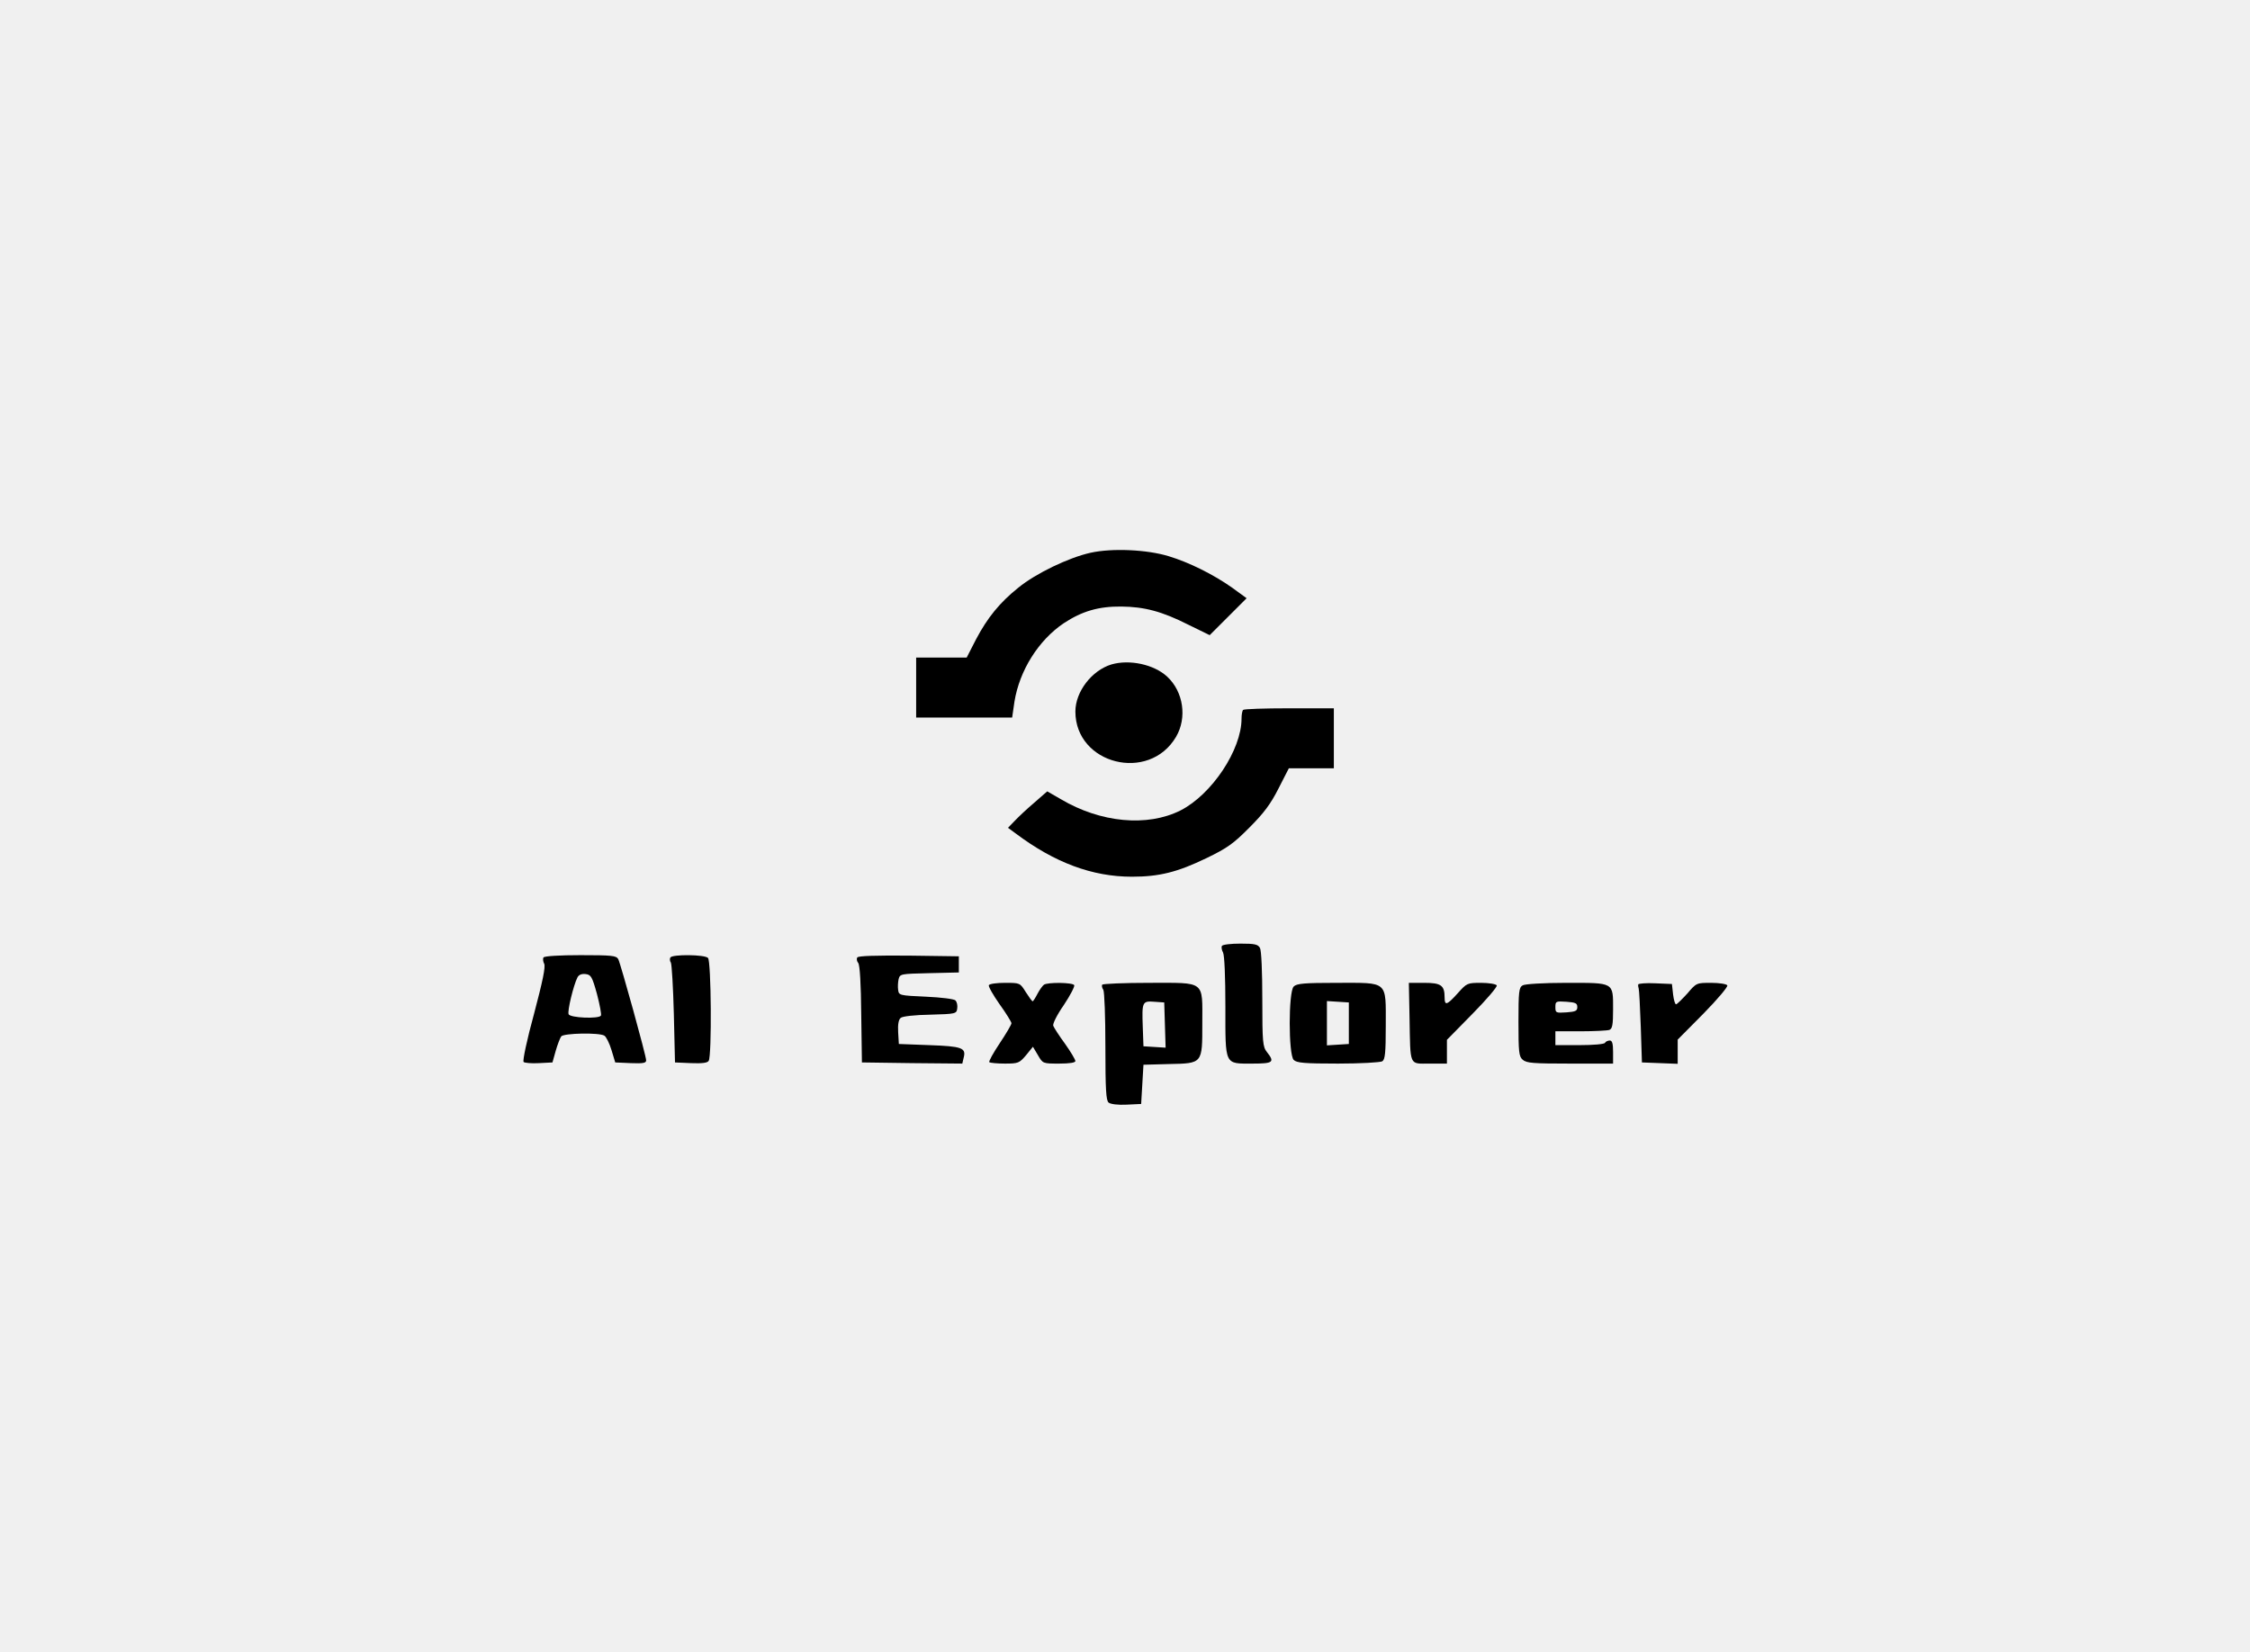
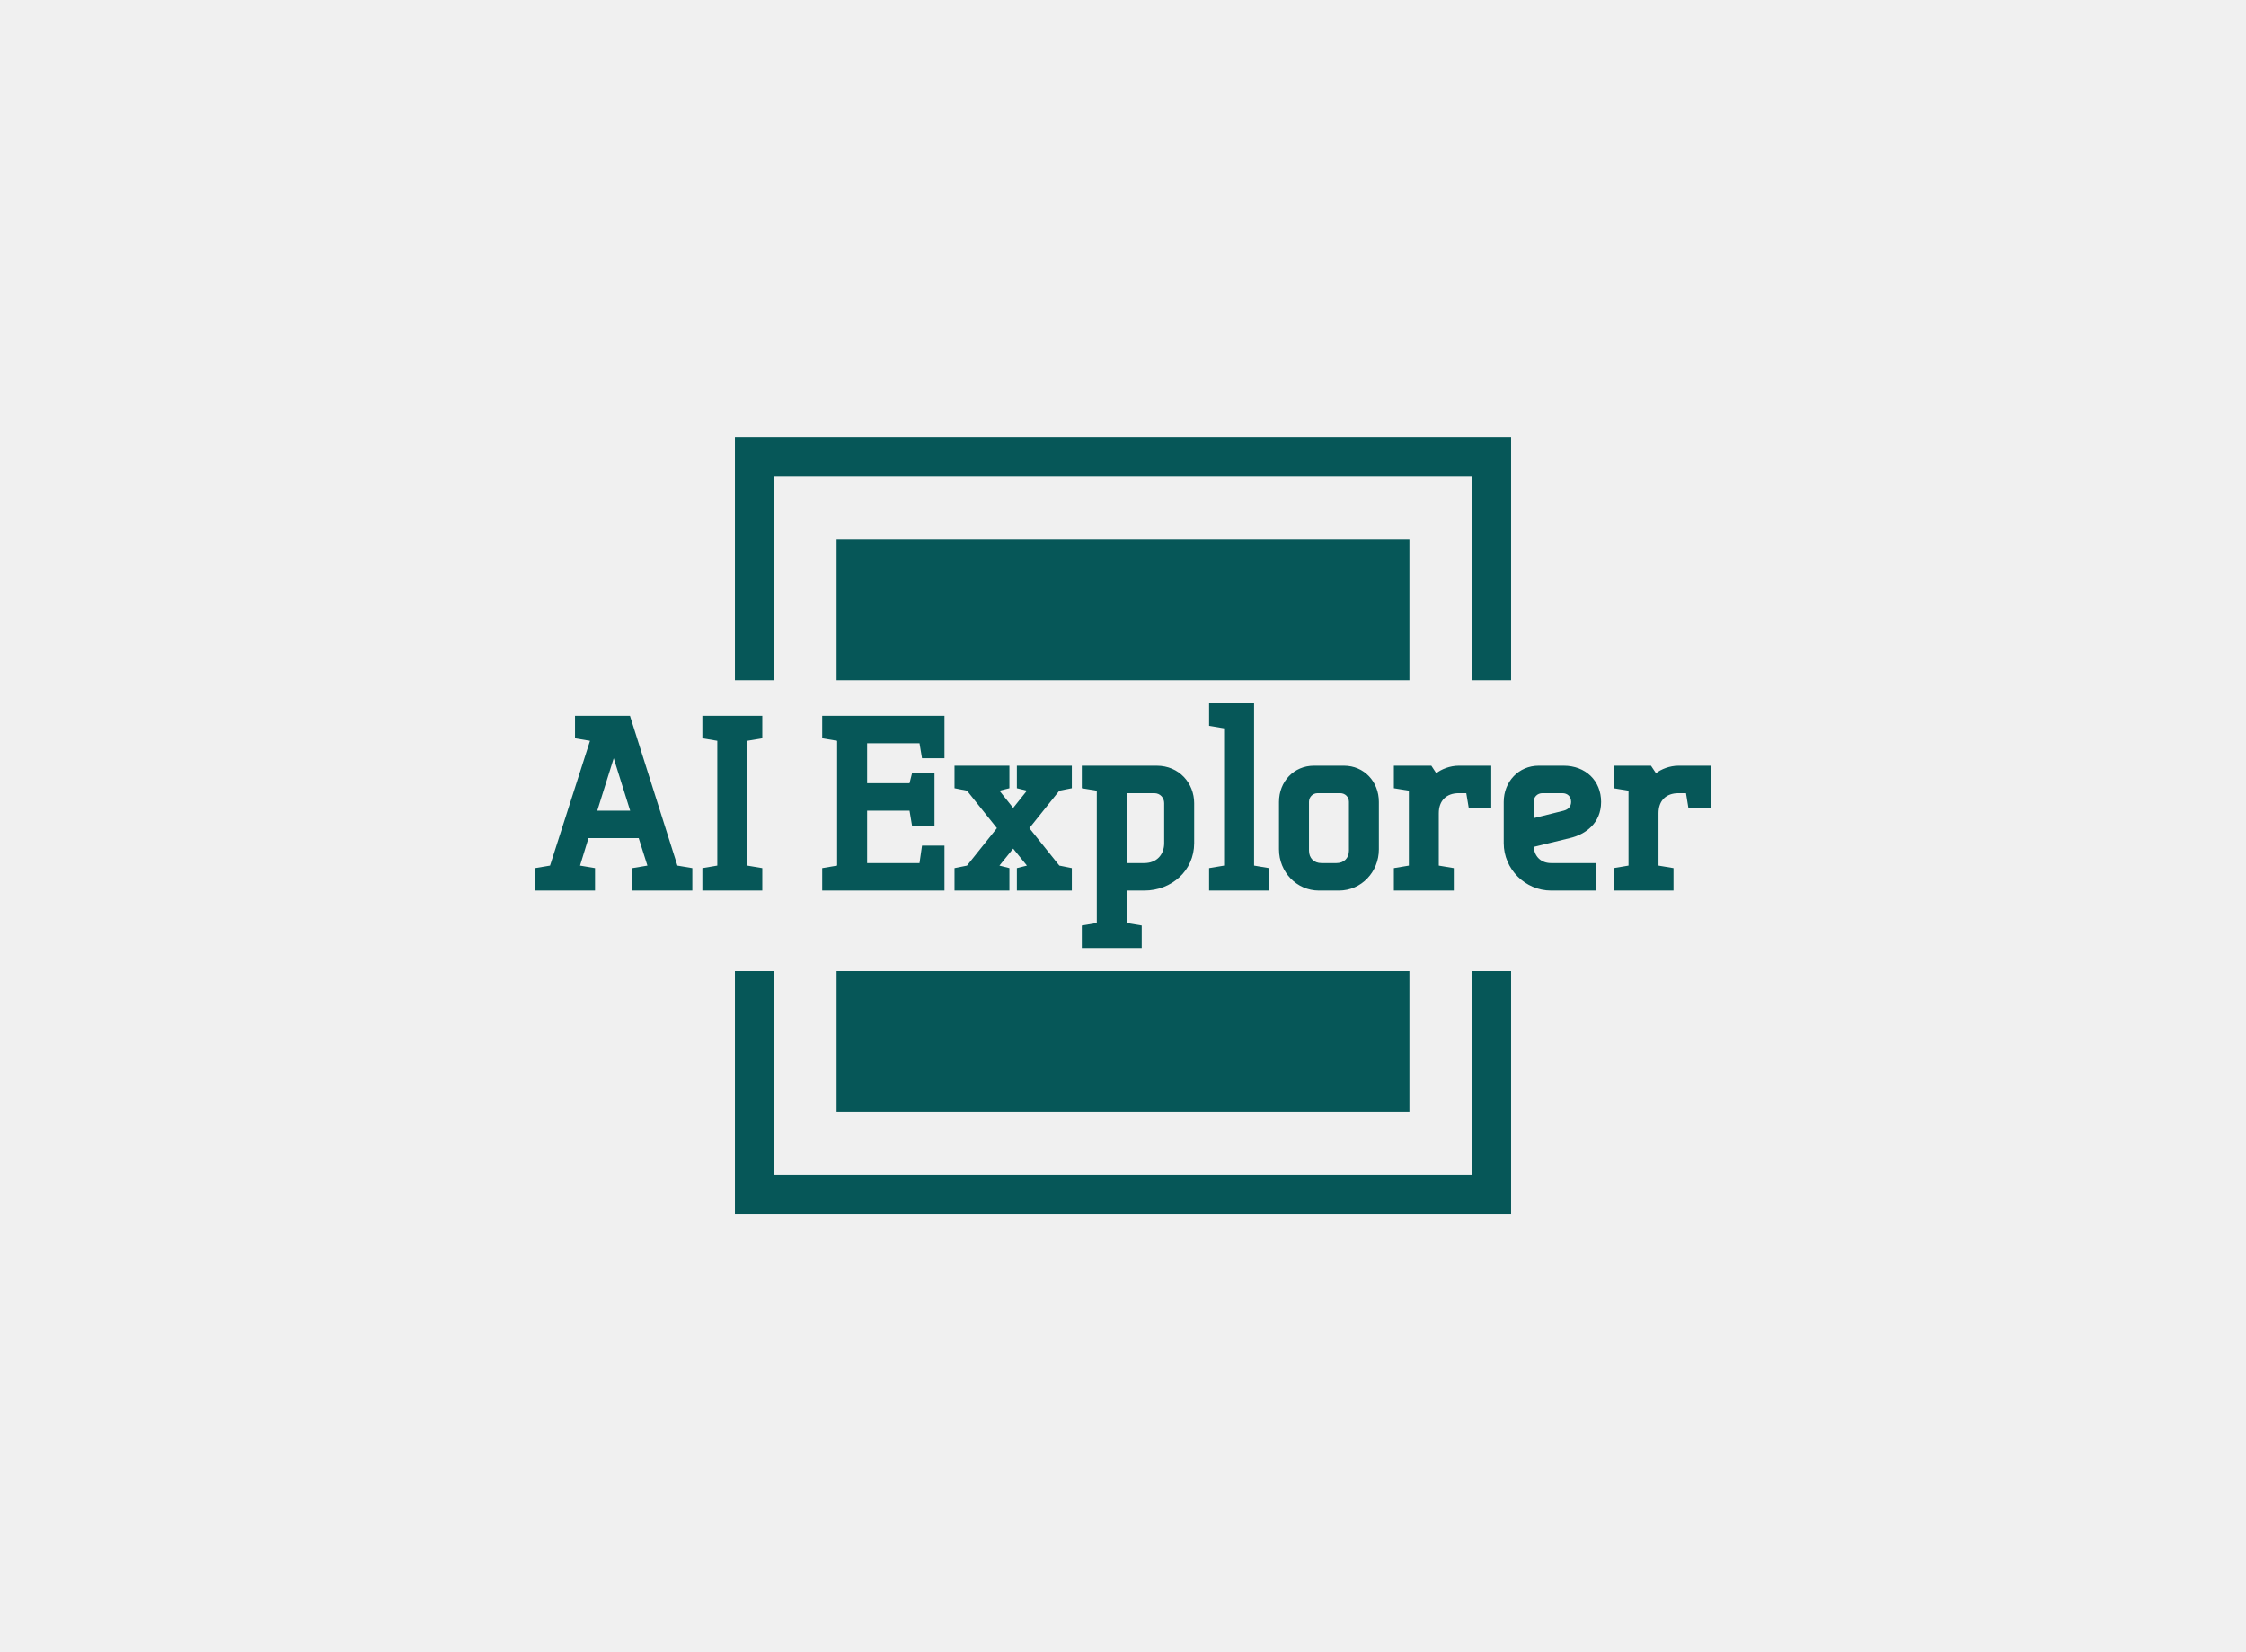
- <svg xmlns="http://www.w3.org/2000/svg" version="1.0" width="975pt" height="716pt" viewBox="0 0 975 716" preserveAspectRatio="xMidYMid meet">
-   <g transform="translate(0,716) scale(0.1,-0.1)" fill="#000000" stroke="none">
-     <path d="M4725 4764 c-94 -21 -236 -89 -312 -151 -81 -65 -134 -130 -184 -225 l-40 -78 -110 0 -109 0 0 -130 0 -130 208 0 208 0 10 69 c22 135 104 266 214 340 79 52 151 73 249 72 100 -1 176 -21 289 -78 l94 -46 80 80 80 80 -63 46 c-81 57 -185 109 -274 136 -94 29 -246 36 -340 15z" />
-     <path d="M4816 4280 c-85 -26 -156 -118 -156 -204 0 -229 319 -309 436 -110 49 83 32 196 -38 261 -57 53 -163 76 -242 53z" />
-     <path d="M5387 4083 c-4 -3 -7 -21 -7 -38 0 -135 -129 -329 -265 -398 -144 -72 -346 -53 -518 49 l-59 34 -56 -49 c-32 -27 -70 -63 -85 -79 l-29 -30 34 -25 c168 -126 331 -187 503 -187 119 0 198 20 324 81 89 43 117 63 186 133 62 62 91 101 125 168 l45 88 98 0 97 0 0 130 0 130 -193 0 c-107 0 -197 -3 -200 -7z" />
-     <path d="M5295 3060 c-3 -5 -1 -18 5 -29 6 -12 10 -104 10 -234 0 -258 -5 -247 118 -247 89 0 97 6 62 50 -18 23 -20 42 -20 228 0 121 -4 211 -10 223 -9 16 -22 19 -85 19 -40 0 -77 -4 -80 -10z" />
-     <path d="M2355 3010 c-3 -5 -2 -18 3 -27 7 -13 -7 -78 -44 -218 -30 -109 -50 -203 -45 -208 4 -4 34 -7 67 -5 l58 3 14 50 c8 28 19 56 24 63 12 14 165 17 187 3 8 -5 22 -33 31 -63 l16 -53 67 -3 c53 -2 67 0 67 12 0 20 -110 417 -121 439 -9 15 -27 17 -164 17 -90 0 -156 -4 -160 -10z m232 -159 c12 -46 20 -88 17 -93 -9 -15 -134 -10 -140 6 -6 14 21 125 38 159 6 12 18 17 36 15 23 -3 28 -11 49 -87z" />
-     <path d="M2905 3010 c-3 -5 -3 -16 2 -22 4 -7 10 -107 13 -223 l5 -210 69 -3 c49 -2 72 1 77 10 14 22 11 432 -3 446 -15 15 -154 16 -163 2z" />
-     <path d="M3715 3010 c-4 -6 -2 -17 4 -24 7 -8 12 -92 13 -222 l3 -209 217 -3 218 -2 6 26 c11 42 -7 49 -149 54 l-132 5 -3 51 c-2 34 2 55 11 62 7 7 62 13 128 14 111 3 114 4 117 27 2 13 -1 28 -8 35 -6 6 -61 13 -128 16 -114 5 -117 6 -120 29 -2 12 -1 34 2 47 6 23 9 23 134 26 l127 3 0 35 0 35 -217 3 c-145 1 -219 -1 -223 -8z" />
-     <path d="M4285 2890 c-3 -5 18 -42 46 -82 29 -40 52 -78 52 -83 0 -6 -23 -45 -51 -87 -28 -42 -48 -78 -45 -82 4 -3 34 -6 67 -6 58 0 63 2 92 36 l30 37 22 -37 c21 -36 21 -36 92 -36 45 0 70 4 70 11 0 6 -20 40 -45 75 -25 34 -48 70 -51 78 -3 8 16 47 46 90 28 42 48 81 45 86 -7 12 -115 13 -131 2 -6 -4 -19 -22 -28 -39 -9 -18 -19 -33 -21 -33 -3 0 -16 18 -30 40 -25 40 -25 40 -90 40 -35 0 -66 -4 -70 -10z" />
-     <path d="M4776 2892 c-2 -4 -1 -14 5 -22 5 -8 9 -119 9 -246 0 -187 3 -234 14 -243 9 -7 40 -11 78 -9 l63 3 5 85 5 85 110 3 c147 3 145 1 145 176 0 188 16 176 -230 176 -109 0 -201 -4 -204 -8z m272 -175 l3 -98 -48 3 -48 3 -3 84 c-4 109 -2 113 50 109 l43 -3 3 -98z" />
-     <path d="M5606 2884 c-23 -23 -23 -295 0 -318 13 -13 45 -16 192 -16 97 0 184 5 192 10 12 8 15 36 15 154 0 197 13 186 -211 186 -144 0 -175 -3 -188 -16z m239 -159 l0 -90 -47 -3 -48 -3 0 96 0 96 48 -3 47 -3 0 -90z" />
-     <path d="M6108 2748 c4 -213 -3 -198 87 -198 l75 0 0 52 0 51 111 113 c62 63 108 117 105 123 -4 6 -35 11 -68 11 -59 0 -62 -1 -101 -45 -47 -52 -57 -55 -57 -19 0 53 -15 64 -88 64 l-67 0 3 -152z" />
-     <path d="M6598 2889 c-16 -9 -18 -28 -18 -158 0 -131 2 -150 18 -164 16 -15 46 -17 205 -17 l187 0 0 50 c0 37 -4 50 -14 50 -8 0 -18 -4 -21 -10 -3 -6 -52 -10 -111 -10 l-104 0 0 30 0 30 109 0 c60 0 116 3 125 6 13 5 16 23 16 89 0 119 6 115 -203 115 -98 0 -180 -5 -189 -11z m237 -94 c0 -17 -8 -20 -47 -23 -46 -3 -48 -2 -48 23 0 25 2 26 48 23 39 -3 47 -6 47 -23z" />
-     <path d="M7099 2893 c-1 -4 0 -12 2 -18 2 -5 6 -80 9 -165 l5 -155 78 -3 77 -3 0 53 0 52 111 112 c61 62 108 118 104 123 -3 6 -35 11 -70 11 -63 0 -64 0 -103 -46 -23 -25 -44 -46 -49 -47 -4 -1 -10 18 -13 43 l-5 45 -72 3 c-40 2 -74 -1 -74 -5z" />
+ <svg xmlns="http://www.w3.org/2000/svg" data-v-0dd9719b="" version="1.0" width="100%" height="100%" viewBox="0 0 340 250" preserveAspectRatio="xMidYMid meet" color-interpolation-filters="sRGB" style="margin: auto;">
+   <rect data-v-0dd9719b="" x="0" y="0" width="100%" height="100%" fill="#fff" fill-opacity="0" class="background" />
+   <g data-v-0dd9719b="" class="iconmbgsvg" transform="translate(81.005,66.25)">
+     <g fill="#065758" hollow-target="textRect">
+       <g transform="matrix(1,0,0,1,30.245,0)" mask="url(#dcf4116e-3f22-4305-94e6-73633192f6e9)" opacity="1">
+         <g>
+           <rect fill="#065758" fill-opacity="0" stroke-width="2" x="0" y="0" width="117.5" height="117.5" class="image-rect" />
+           <svg x="0" y="0" width="117.5" height="117.5" filtersec="colorsb6416024354" class="image-svg-svg primary" style="overflow: visible;">
+             <svg fill="#065758" version="1.1" x="0px" y="0px" viewBox="-370 248.3 100 100" style="enable-background:new -370 248.3 100 100;" xml:space="preserve">
+               <rect x="-356.9" y="261.4" class="st0" width="73.8" height="73.8" />
+               <path class="st0" d="M-370,248.3v100h100v-100H-370z M-275,343.3h-90v-90h90V343.3z" />
+             </svg>
+           </svg>
+         </g>
+       </g>
+       <g transform="translate(0,40.235)">
+         <g data-gra="path-name" fill-rule="" class="tp-name" opacity="1" transform="matrix(1,0,0,1,0,0)">
+           <g transform="scale(1)">
+             <g>
+               <path d="M17.76-3.78L15.49-3.4 15.49 0 24.56 0 24.56-3.4 22.3-3.78 15.12-26.45 6.8-26.45 6.8-23.05 9.07-22.67 3.02-3.78 0.76-3.4 0.76 0 9.83 0 9.83-3.4 7.56-3.78 8.84-7.94 16.44-7.94ZM12.66-20.03L15.15-12.09 10.17-12.09ZM32.88-22.67L35.15-23.05 35.15-26.45 26.08-26.45 26.08-23.05 28.34-22.67 28.34-3.78 26.08-3.4 26.08 0 35.15 0 35.15-3.4 32.88-3.78ZM44.22-23.05L46.48-22.67 46.48-3.78 44.22-3.4 44.22 0 62.73 0 62.73-6.8 59.33-6.8 58.95-4.16 51.02-4.16 51.02-12.09 57.44-12.09 57.82-9.83 61.22-9.83 61.22-17.76 57.82-17.76 57.44-16.25 51.02-16.25 51.02-22.3 58.95-22.3 59.33-20.03 62.73-20.03 62.73-26.45 44.22-26.45ZM75.21-3.78L73.69-3.4 73.69 0 82.01 0 82.01-3.4 80.12-3.78 75.58-9.45 80.12-15.12 82.01-15.49 82.01-18.9 73.69-18.9 73.69-15.49 75.21-15.12 73.13-12.51 71.05-15.12 72.56-15.49 72.56-18.9 64.25-18.9 64.25-15.49 66.14-15.12 70.67-9.45 66.14-3.78 64.25-3.4 64.25 0 72.56 0 72.56-3.4 71.05-3.78 73.13-6.35ZM83.52-15.49L85.79-15.12 85.79 4.91 83.52 5.29 83.52 8.69 92.59 8.69 92.59 5.29 90.32 4.91 90.32 0 92.97 0C97.12 0 100.53-3.02 100.53-7.18L100.53-13.23C100.53-16.25 98.26-18.9 94.86-18.9L83.52-18.9ZM95.99-7.18C95.99-5.44 94.86-4.16 92.97-4.16L90.32-4.16 90.32-14.74 94.48-14.74C95.42-14.74 95.99-14.02 95.99-13.23ZM102.79-24.94L105.06-24.56 105.06-3.78 102.79-3.4 102.79 0 111.86 0 111.86-3.4 109.6-3.78 109.6-28.34 102.79-28.34ZM122.44 0C125.85 0 128.49-2.83 128.49-6.24L128.49-13.42C128.49-16.48 126.26-18.9 123.2-18.9L118.67-18.9C115.6-18.9 113.37-16.48 113.37-13.42L113.37-6.24C113.37-2.83 116.02 0 119.42 0ZM119.8-4.16C118.67-4.16 117.91-4.91 117.91-6.05L117.91-13.42C117.91-14.17 118.48-14.74 119.23-14.74L122.63-14.74C123.39-14.74 123.96-14.17 123.96-13.42L123.96-6.05C123.96-4.91 123.2-4.16 122.07-4.16ZM141.72-14.74L142.1-12.47 145.5-12.47 145.5-18.9 140.58-18.9C139.26-18.9 137.94-18.37 137.18-17.76L136.43-18.9 130.76-18.9 130.76-15.49 133.03-15.12 133.03-3.78 130.76-3.4 130.76 0 139.83 0 139.83-3.4 137.56-3.78 137.56-11.72C137.56-13.6 138.7-14.74 140.58-14.74ZM156.27-14.74C157.02-14.74 157.59-14.25 157.59-13.42 157.59-12.77 157.21-12.28 156.46-12.09L151.92-10.96 151.92-13.42C151.92-14.17 152.49-14.74 153.25-14.74ZM161.37 0L161.37-4.16 154.57-4.16C153.13-4.16 152.07-5.03 151.92-6.61L157.4-7.94C159.78-8.5 162.13-10.2 162.13-13.42 162.13-16.63 159.78-18.9 156.46-18.9L152.68-18.9C149.65-18.9 147.39-16.48 147.39-13.42L147.39-7.18C147.39-3.25 150.64 0 154.57 0ZM174.98-14.74L175.35-12.47 178.75-12.47 178.75-18.9 173.84-18.9C172.52-18.9 171.2-18.37 170.44-17.76L169.68-18.9 164.02-18.9 164.02-15.49 166.28-15.12 166.28-3.78 164.02-3.4 164.02 0 173.09 0 173.09-3.4 170.82-3.78 170.82-11.72C170.82-13.6 171.95-14.74 173.84-14.74Z" transform="translate(-0.76, 28.34)" />
+             </g>
+           </g>
+         </g>
+       </g>
+     </g>
  </g>
+   <defs v-gra="od" />
+   <mask id="dcf4116e-3f22-4305-94e6-73633192f6e9">
+     <g fill="white">
+       <g>
+         <rect fill-opacity="1" stroke-width="2" x="0" y="0" width="117.5" height="117.5" class="image-rect" />
+         <svg x="0" y="0" width="117.5" height="117.5" filtersec="colorsb6416024354" class="image-svg-svg primary" style="overflow: visible;">
+           <svg version="1.1" x="0px" y="0px" viewBox="-370 248.3 100 100" style="enable-background:new -370 248.3 100 100;" xml:space="preserve">
+             <rect x="-356.9" y="261.4" class="st0" width="73.8" height="73.8" />
+             <path class="st0" d="M-370,248.3v100h100v-100H-370z M-275,343.3h-90v-90h90V343.3z" />
+           </svg>
+         </svg>
+       </g>
+     </g>
+     <g transform="translate(-30.245,40.235)">
+       <rect fill="black" fill-opacity="1" x="-3.5" y="-3.5" width="184.99" height="44.03" />
+       <rect fill="black" fill-opacity="1" x="-3.5" y="-3.5" />
+     </g>
+     <g transform="translate(-30.245,40.235)" fill="black">
+       <g data-gra="path-name" fill-rule="" class="tp-name" opacity="1" transform="matrix(1,0,0,1,0,0)">
+         <g transform="scale(1)">
+           <g>
+             <path d="M17.76-3.78L15.49-3.4 15.49 0 24.56 0 24.56-3.4 22.3-3.78 15.12-26.45 6.8-26.45 6.8-23.05 9.07-22.67 3.02-3.78 0.76-3.4 0.76 0 9.83 0 9.83-3.4 7.56-3.78 8.84-7.94 16.44-7.94ZM12.66-20.03L15.15-12.09 10.17-12.09ZM32.88-22.67L35.15-23.05 35.15-26.45 26.08-26.45 26.08-23.05 28.34-22.67 28.34-3.78 26.08-3.4 26.08 0 35.15 0 35.15-3.4 32.88-3.78ZM44.22-23.05L46.48-22.67 46.48-3.78 44.22-3.4 44.22 0 62.73 0 62.73-6.8 59.33-6.8 58.95-4.16 51.02-4.16 51.02-12.09 57.44-12.09 57.82-9.83 61.22-9.83 61.22-17.76 57.82-17.76 57.44-16.25 51.02-16.25 51.02-22.3 58.95-22.3 59.33-20.03 62.73-20.03 62.73-26.45 44.22-26.45ZM75.21-3.78L73.69-3.4 73.69 0 82.01 0 82.01-3.4 80.12-3.78 75.58-9.45 80.12-15.12 82.01-15.49 82.01-18.9 73.69-18.9 73.69-15.49 75.21-15.12 73.13-12.51 71.05-15.12 72.56-15.49 72.56-18.9 64.25-18.9 64.25-15.49 66.14-15.12 70.67-9.45 66.14-3.78 64.25-3.4 64.25 0 72.56 0 72.56-3.4 71.05-3.78 73.13-6.35ZM83.52-15.49L85.79-15.12 85.79 4.91 83.52 5.29 83.52 8.69 92.59 8.69 92.59 5.29 90.32 4.91 90.32 0 92.97 0C97.12 0 100.53-3.02 100.53-7.18L100.53-13.23C100.53-16.25 98.26-18.9 94.86-18.9L83.52-18.9ZM95.99-7.18C95.99-5.44 94.86-4.16 92.97-4.16L90.32-4.16 90.32-14.74 94.48-14.74C95.42-14.74 95.99-14.02 95.99-13.23ZM102.79-24.94L105.06-24.56 105.06-3.78 102.79-3.4 102.79 0 111.86 0 111.86-3.4 109.6-3.78 109.6-28.34 102.79-28.34ZM122.44 0C125.85 0 128.49-2.83 128.49-6.24L128.49-13.42C128.49-16.48 126.26-18.9 123.2-18.9L118.67-18.9C115.6-18.9 113.37-16.48 113.37-13.42L113.37-6.24C113.37-2.83 116.02 0 119.42 0ZM119.8-4.16C118.67-4.16 117.91-4.91 117.91-6.05L117.91-13.42C117.91-14.17 118.48-14.74 119.23-14.74L122.63-14.74C123.39-14.74 123.96-14.17 123.96-13.42L123.96-6.05C123.96-4.91 123.2-4.16 122.07-4.16ZM141.72-14.74L142.1-12.47 145.5-12.47 145.5-18.9 140.58-18.9C139.26-18.9 137.94-18.37 137.18-17.76L136.43-18.9 130.76-18.9 130.76-15.49 133.03-15.12 133.03-3.78 130.76-3.4 130.76 0 139.83 0 139.83-3.4 137.56-3.78 137.56-11.72C137.56-13.6 138.7-14.74 140.58-14.74ZM156.27-14.74C157.02-14.74 157.59-14.25 157.59-13.42 157.59-12.77 157.21-12.28 156.46-12.09L151.92-10.96 151.92-13.42C151.92-14.17 152.49-14.74 153.25-14.74ZM161.37 0L161.37-4.16 154.57-4.16C153.13-4.16 152.07-5.03 151.92-6.61L157.4-7.94C159.78-8.5 162.13-10.2 162.13-13.42 162.13-16.63 159.78-18.9 156.46-18.9L152.68-18.9C149.65-18.9 147.39-16.48 147.39-13.42L147.39-7.18C147.39-3.25 150.64 0 154.57 0ZM174.98-14.74L175.35-12.47 178.75-12.47 178.75-18.9 173.84-18.9C172.52-18.9 171.2-18.37 170.44-17.76L169.68-18.9 164.02-18.9 164.02-15.49 166.28-15.12 166.28-3.78 164.02-3.4 164.02 0 173.09 0 173.09-3.4 170.82-3.78 170.82-11.72C170.82-13.6 171.95-14.74 173.84-14.74Z" transform="translate(-0.76, 28.34)" />
+           </g>
+         </g>
+       </g>
+     </g>
+   </mask>
</svg>
